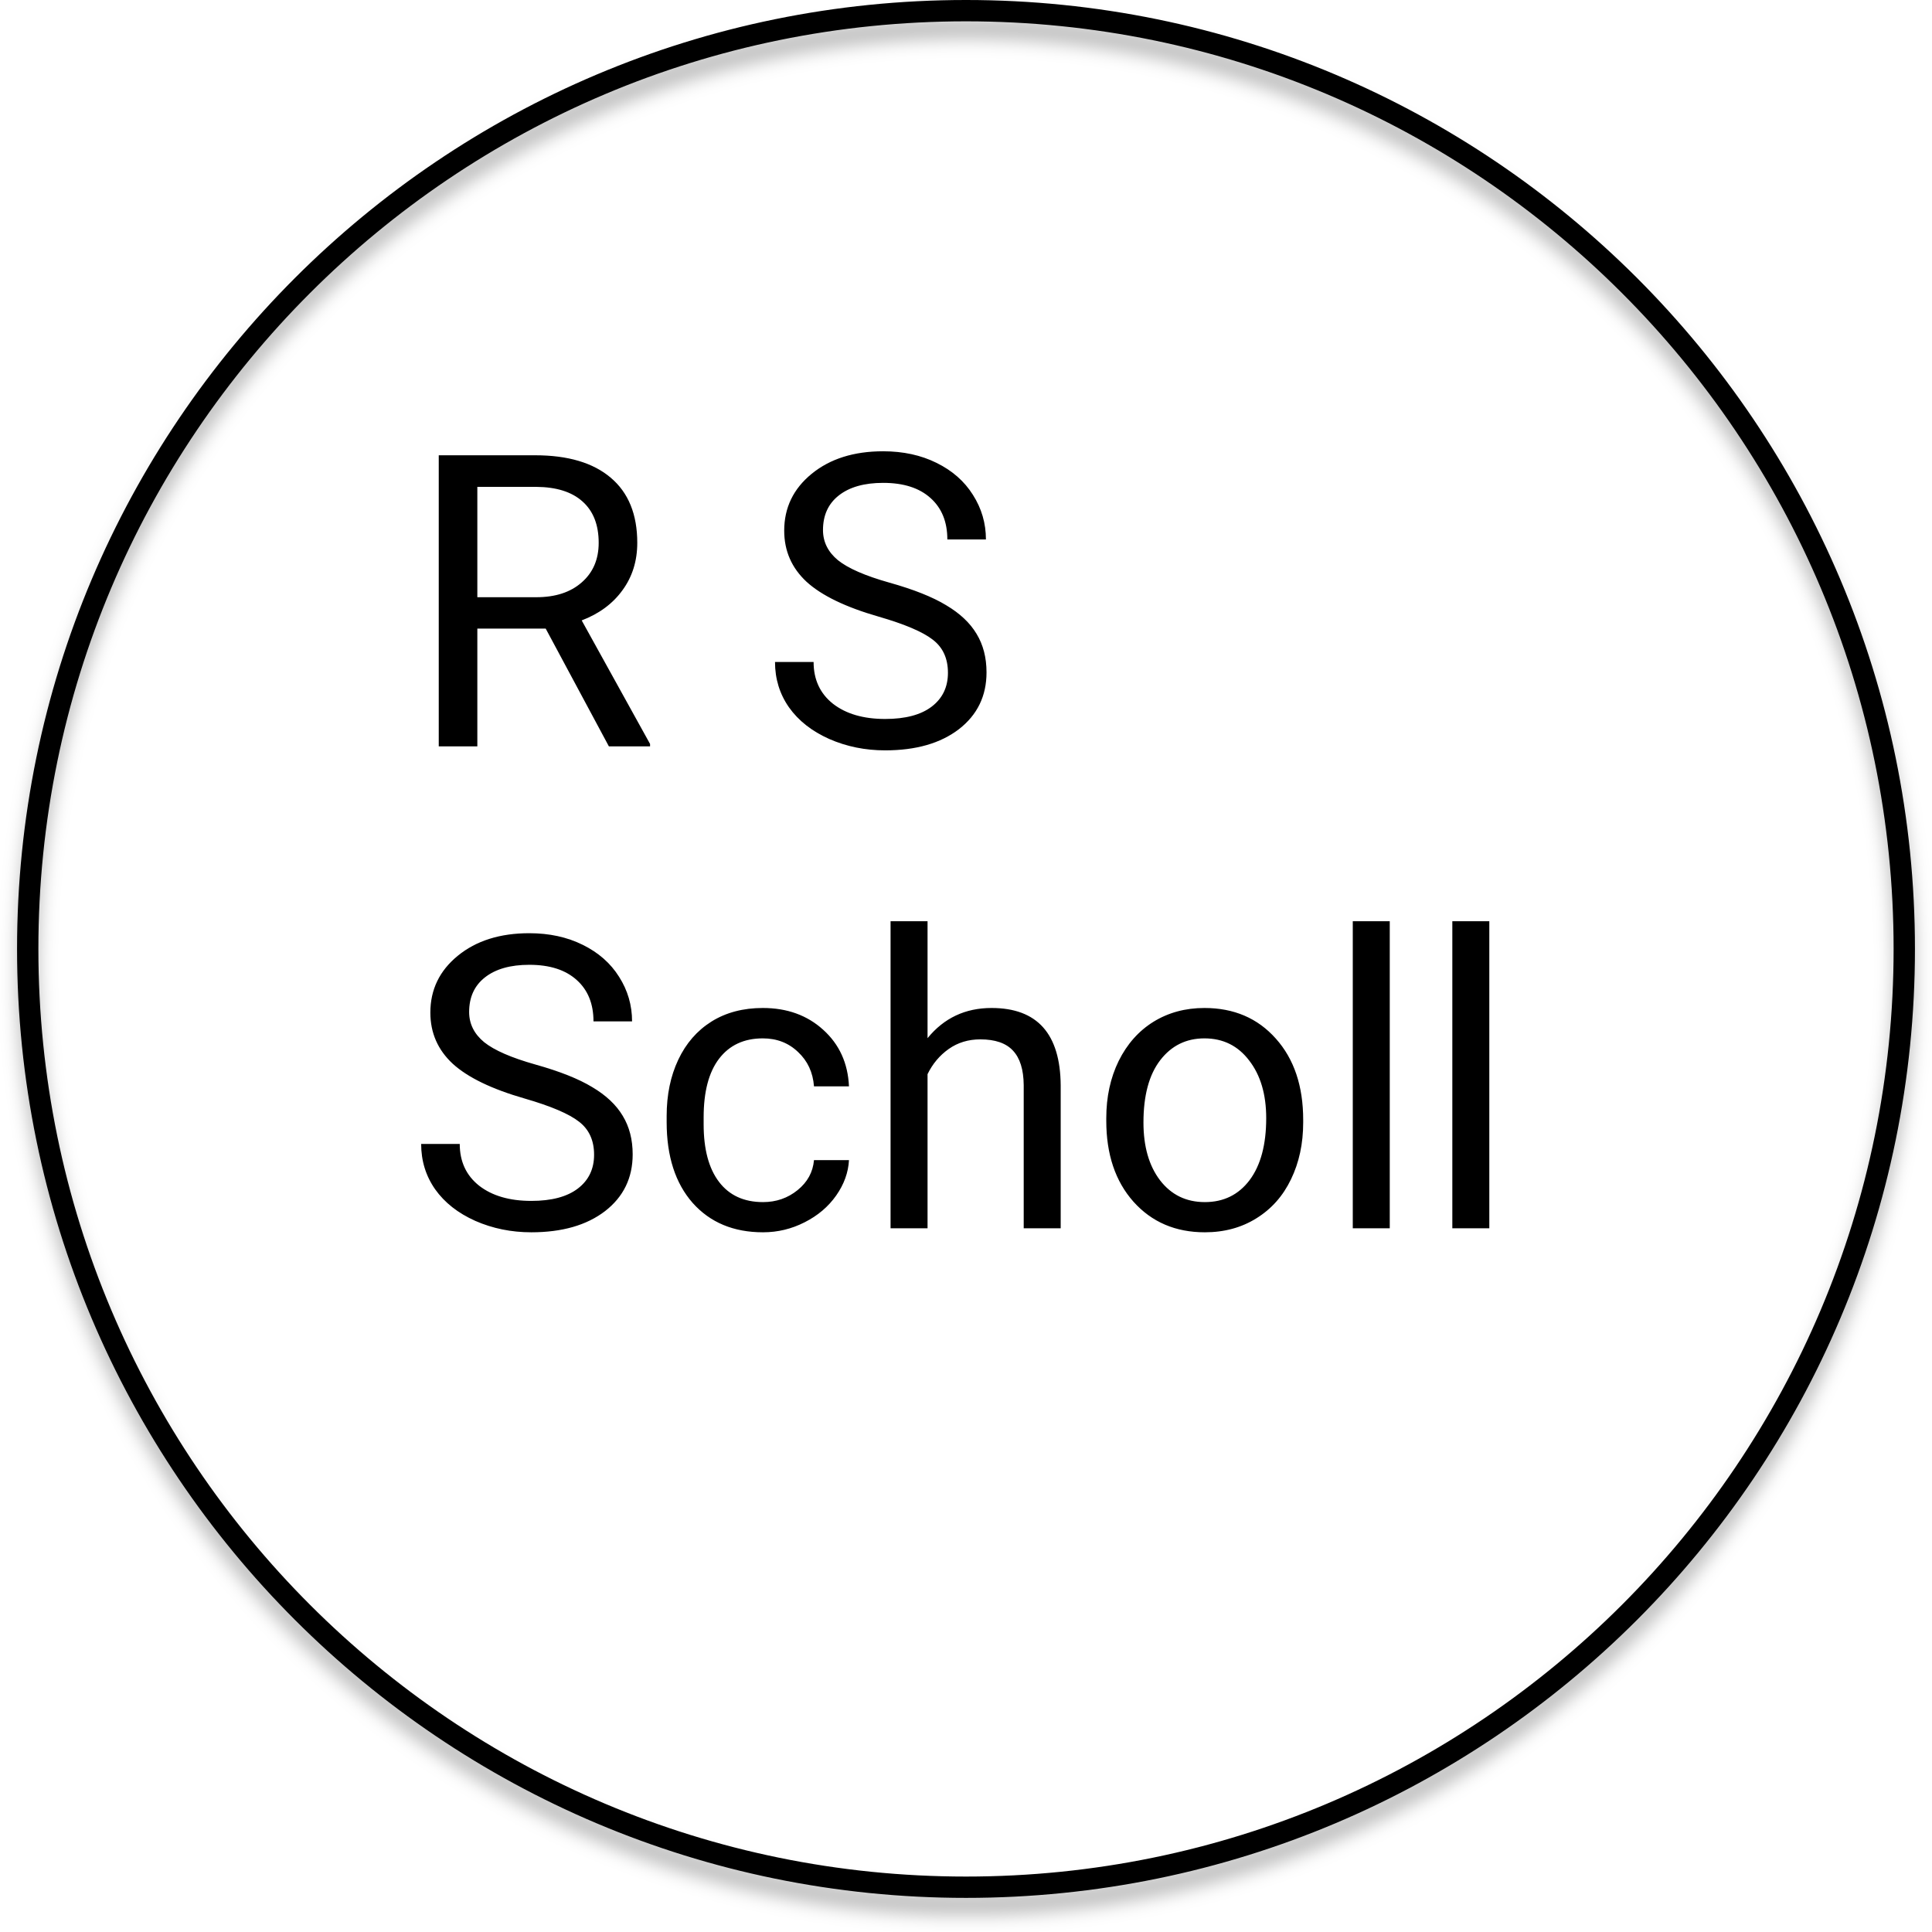
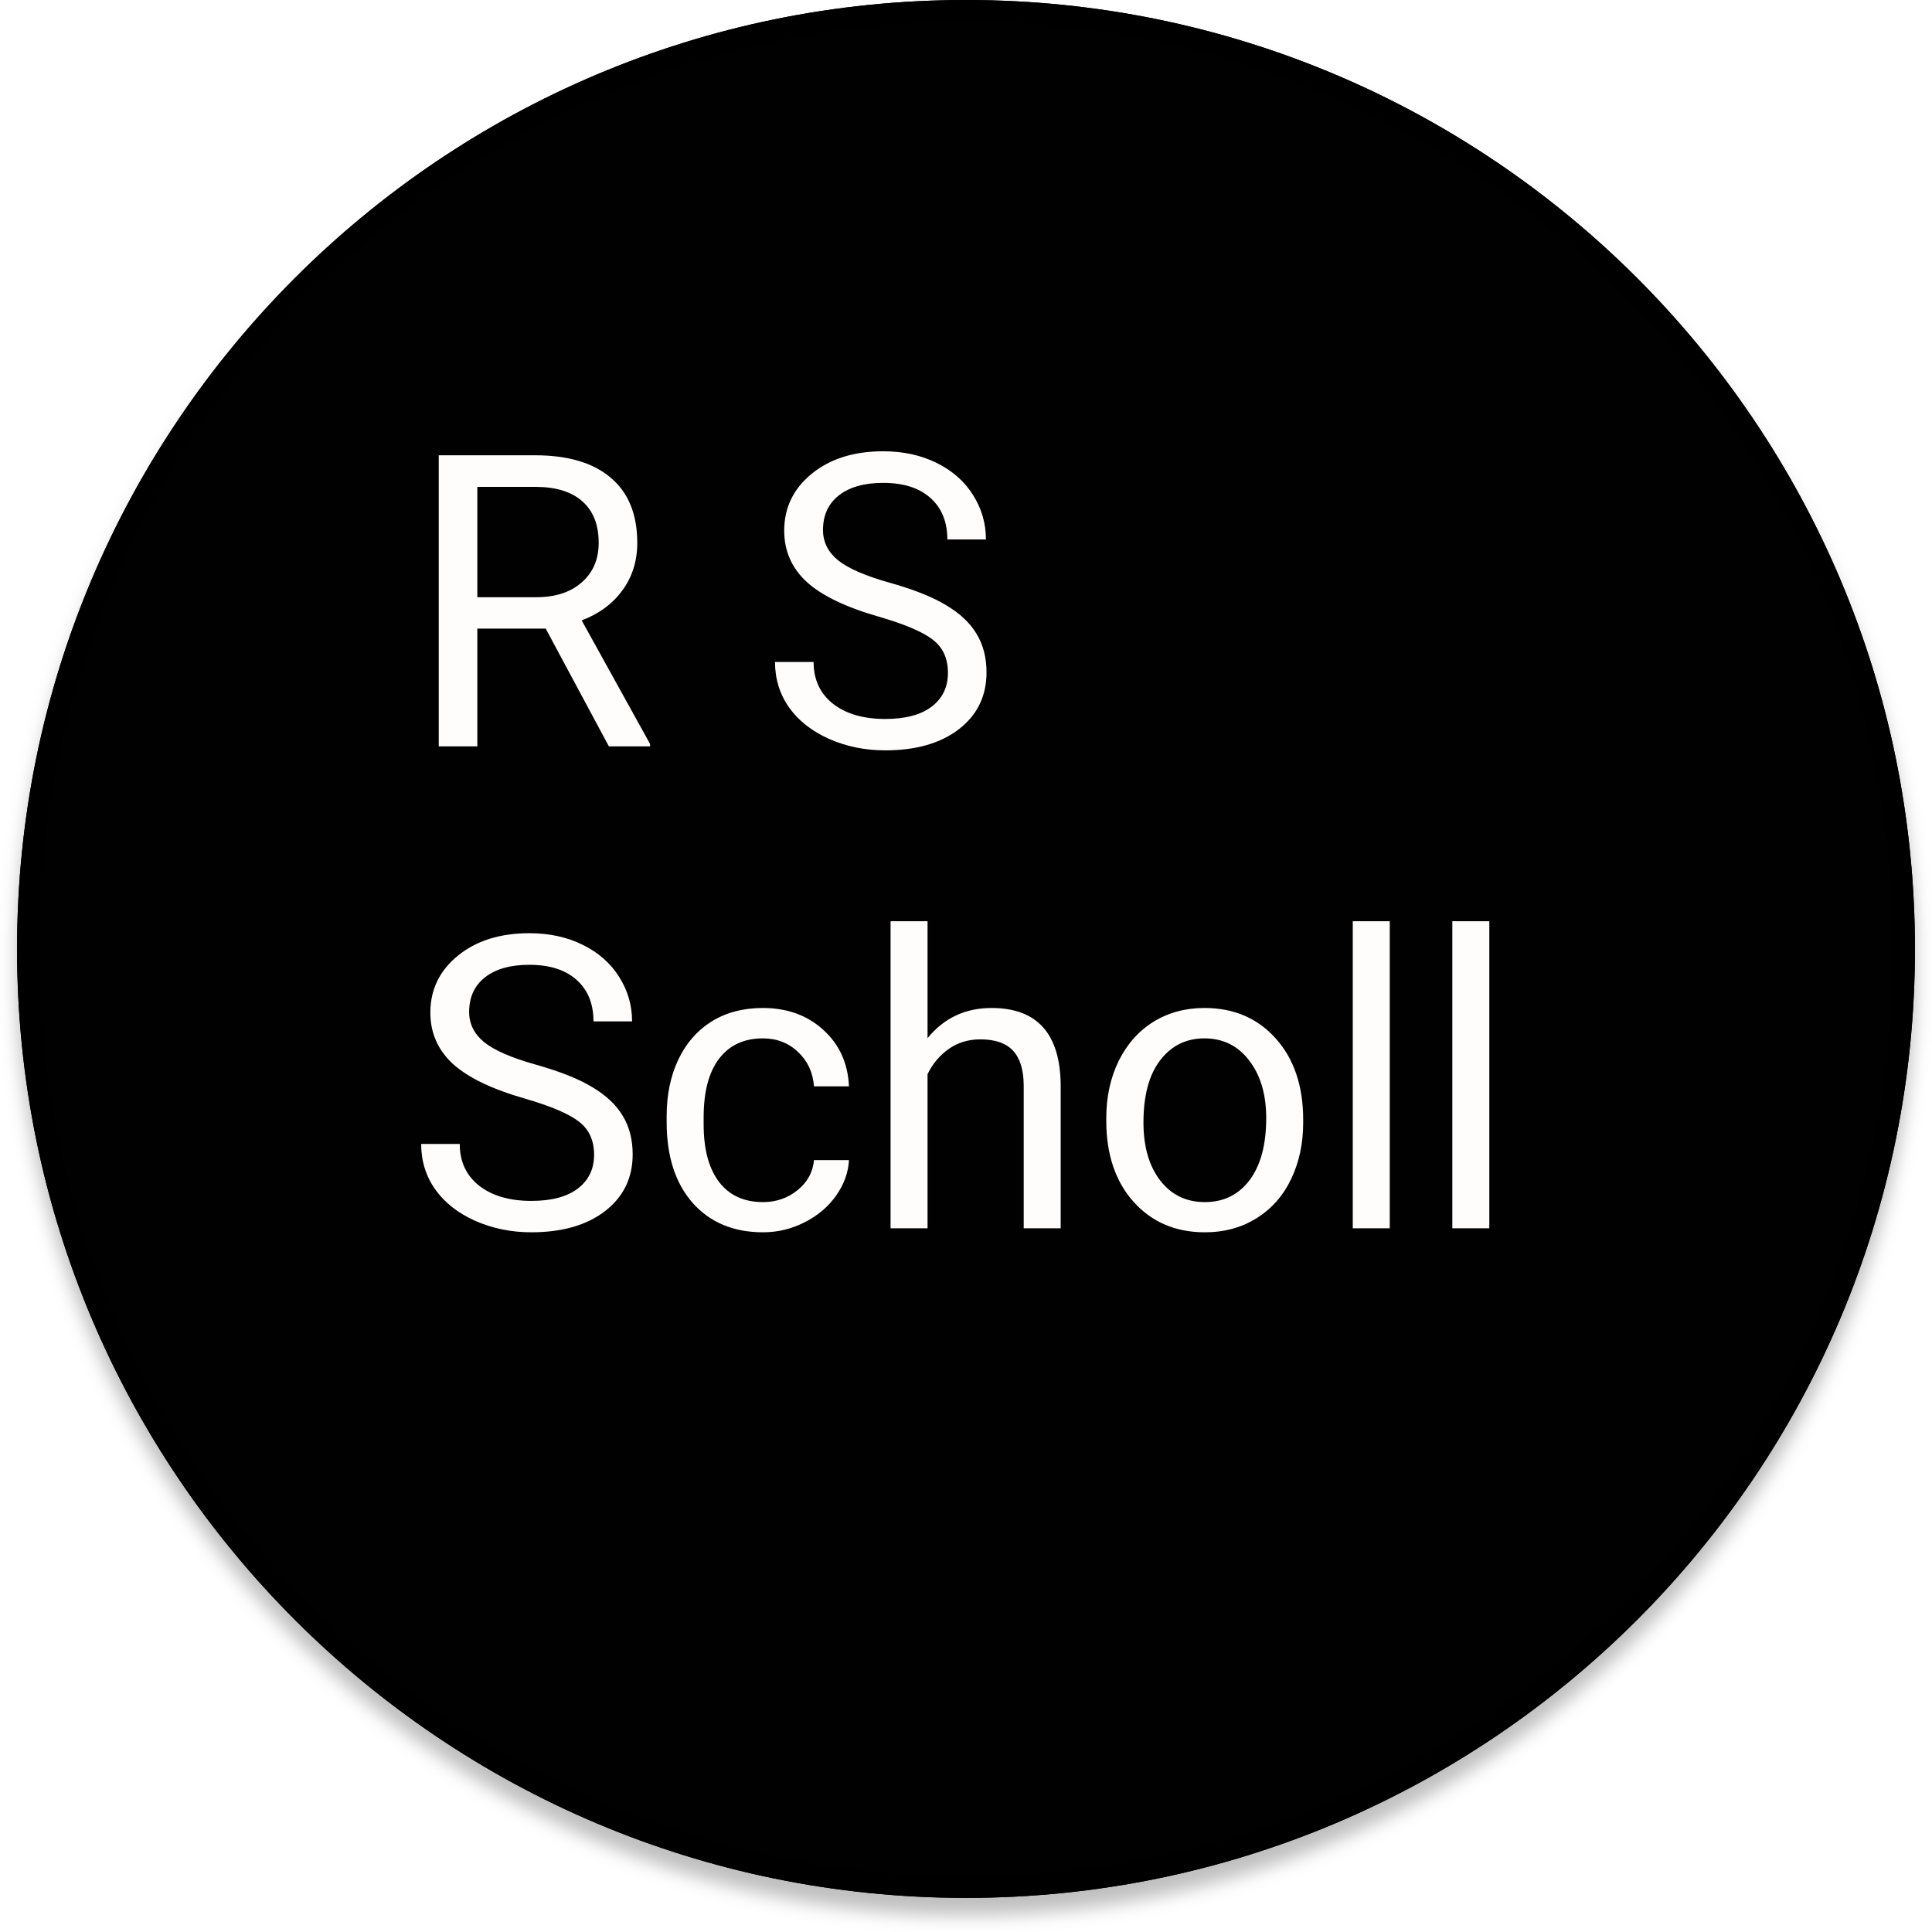
<svg xmlns="http://www.w3.org/2000/svg" width="453" height="453" viewBox="0 0 453 453" fill="none">
  <g filter="url(#filter0_d)">
+     <circle cx="226.5" cy="222.5" r="222.5" fill="#010101" />
    <circle cx="226.5" cy="222.5" r="220" stroke="black" stroke-width="5" />
  </g>
-   <path d="M127.953 147.391H111.922V175H102.875V106.75H125.469C133.156 106.75 139.062 108.5 143.188 112C147.344 115.5 149.422 120.594 149.422 127.281C149.422 131.531 148.266 135.234 145.953 138.391C143.672 141.547 140.484 143.906 136.391 145.469L152.422 174.438V175H142.766L127.953 147.391ZM111.922 140.031H125.75C130.219 140.031 133.766 138.875 136.391 136.562C139.047 134.25 140.375 131.156 140.375 127.281C140.375 123.062 139.109 119.828 136.578 117.578C134.078 115.328 130.453 114.188 125.703 114.156H111.922V140.031ZM206 144.578C198.281 142.359 192.656 139.641 189.125 136.422C185.625 133.172 183.875 129.172 183.875 124.422C183.875 119.047 186.016 114.609 190.297 111.109C194.609 107.578 200.203 105.812 207.078 105.812C211.766 105.812 215.938 106.719 219.594 108.531C223.281 110.344 226.125 112.844 228.125 116.031C230.156 119.219 231.172 122.703 231.172 126.484H222.125C222.125 122.359 220.812 119.125 218.188 116.781C215.562 114.406 211.859 113.219 207.078 113.219C202.641 113.219 199.172 114.203 196.672 116.172C194.203 118.109 192.969 120.812 192.969 124.281C192.969 127.062 194.141 129.422 196.484 131.359C198.859 133.266 202.875 135.016 208.531 136.609C214.219 138.203 218.656 139.969 221.844 141.906C225.062 143.812 227.438 146.047 228.969 148.609C230.531 151.172 231.312 154.188 231.312 157.656C231.312 163.188 229.156 167.625 224.844 170.969C220.531 174.281 214.766 175.938 207.547 175.938C202.859 175.938 198.484 175.047 194.422 173.266C190.359 171.453 187.219 168.984 185 165.859C182.812 162.734 181.719 159.188 181.719 155.219H190.766C190.766 159.344 192.281 162.609 195.312 165.016C198.375 167.391 202.453 168.578 207.547 168.578C212.297 168.578 215.938 167.609 218.469 165.672C221 163.734 222.266 161.094 222.266 157.75C222.266 154.406 221.094 151.828 218.75 150.016C216.406 148.172 212.156 146.359 206 144.578ZM123.031 257.578C115.312 255.359 109.688 252.641 106.156 249.422C102.656 246.172 100.906 242.172 100.906 237.422C100.906 232.047 103.047 227.609 107.328 224.109C111.641 220.578 117.234 218.812 124.109 218.812C128.797 218.812 132.969 219.719 136.625 221.531C140.312 223.344 143.156 225.844 145.156 229.031C147.188 232.219 148.203 235.703 148.203 239.484H139.156C139.156 235.359 137.844 232.125 135.219 229.781C132.594 227.406 128.891 226.219 124.109 226.219C119.672 226.219 116.203 227.203 113.703 229.172C111.234 231.109 110 233.812 110 237.281C110 240.062 111.172 242.422 113.516 244.359C115.891 246.266 119.906 248.016 125.562 249.609C131.25 251.203 135.688 252.969 138.875 254.906C142.094 256.812 144.469 259.047 146 261.609C147.562 264.172 148.344 267.188 148.344 270.656C148.344 276.188 146.188 280.625 141.875 283.969C137.562 287.281 131.797 288.938 124.578 288.938C119.891 288.938 115.516 288.047 111.453 286.266C107.391 284.453 104.25 281.984 102.031 278.859C99.844 275.734 98.75 272.188 98.75 268.219H107.797C107.797 272.344 109.312 275.609 112.344 278.016C115.406 280.391 119.484 281.578 124.578 281.578C129.328 281.578 132.969 280.609 135.5 278.672C138.031 276.734 139.297 274.094 139.297 270.75C139.297 267.406 138.125 264.828 135.781 263.016C133.438 261.172 129.188 259.359 123.031 257.578ZM178.906 281.859C182 281.859 184.703 280.922 187.016 279.047C189.328 277.172 190.609 274.828 190.859 272.016H199.062C198.906 274.922 197.906 277.688 196.062 280.312C194.219 282.938 191.75 285.031 188.656 286.594C185.594 288.156 182.344 288.938 178.906 288.938C172 288.938 166.5 286.641 162.406 282.047C158.344 277.422 156.312 271.109 156.312 263.109V261.656C156.312 256.719 157.219 252.328 159.031 248.484C160.844 244.641 163.438 241.656 166.812 239.531C170.219 237.406 174.234 236.344 178.859 236.344C184.547 236.344 189.266 238.047 193.016 241.453C196.797 244.859 198.812 249.281 199.062 254.719H190.859C190.609 251.438 189.359 248.75 187.109 246.656C184.891 244.531 182.141 243.469 178.859 243.469C174.453 243.469 171.031 245.062 168.594 248.25C166.188 251.406 164.984 255.984 164.984 261.984V263.625C164.984 269.469 166.188 273.969 168.594 277.125C171 280.281 174.438 281.859 178.906 281.859ZM217.484 243.422C221.328 238.703 226.328 236.344 232.484 236.344C243.203 236.344 248.609 242.391 248.703 254.484V288H240.031V254.438C240 250.781 239.156 248.078 237.5 246.328C235.875 244.578 233.328 243.703 229.859 243.703C227.047 243.703 224.578 244.453 222.453 245.953C220.328 247.453 218.672 249.422 217.484 251.859V288H208.812V216H217.484V243.422ZM259.391 262.172C259.391 257.203 260.359 252.734 262.297 248.766C264.266 244.797 266.984 241.734 270.453 239.578C273.953 237.422 277.938 236.344 282.406 236.344C289.312 236.344 294.891 238.734 299.141 243.516C303.422 248.297 305.562 254.656 305.562 262.594V263.203C305.562 268.141 304.609 272.578 302.703 276.516C300.828 280.422 298.125 283.469 294.594 285.656C291.094 287.844 287.062 288.938 282.5 288.938C275.625 288.938 270.047 286.547 265.766 281.766C261.516 276.984 259.391 270.656 259.391 262.781V262.172ZM268.109 263.203C268.109 268.828 269.406 273.344 272 276.75C274.625 280.156 278.125 281.859 282.5 281.859C286.906 281.859 290.406 280.141 293 276.703C295.594 273.234 296.891 268.391 296.891 262.172C296.891 256.609 295.562 252.109 292.906 248.672C290.281 245.203 286.781 243.469 282.406 243.469C278.125 243.469 274.672 245.172 272.047 248.578C269.422 251.984 268.109 256.859 268.109 263.203ZM325.859 288H317.188V216H325.859V288ZM349.203 288H340.531V216H349.203V288Z" fill="black" />
+   <path d="M127.953 147.391H111.922V175H102.875V106.75H125.469C133.156 106.75 139.062 108.5 143.188 112C147.344 115.5 149.422 120.594 149.422 127.281C149.422 131.531 148.266 135.234 145.953 138.391C143.672 141.547 140.484 143.906 136.391 145.469L152.422 174.438V175H142.766L127.953 147.391ZM111.922 140.031H125.75C130.219 140.031 133.766 138.875 136.391 136.562C139.047 134.25 140.375 131.156 140.375 127.281C140.375 123.062 139.109 119.828 136.578 117.578C134.078 115.328 130.453 114.188 125.703 114.156H111.922V140.031ZM206 144.578C198.281 142.359 192.656 139.641 189.125 136.422C185.625 133.172 183.875 129.172 183.875 124.422C183.875 119.047 186.016 114.609 190.297 111.109C194.609 107.578 200.203 105.812 207.078 105.812C211.766 105.812 215.938 106.719 219.594 108.531C223.281 110.344 226.125 112.844 228.125 116.031C230.156 119.219 231.172 122.703 231.172 126.484H222.125C222.125 122.359 220.812 119.125 218.188 116.781C215.562 114.406 211.859 113.219 207.078 113.219C202.641 113.219 199.172 114.203 196.672 116.172C194.203 118.109 192.969 120.812 192.969 124.281C192.969 127.062 194.141 129.422 196.484 131.359C198.859 133.266 202.875 135.016 208.531 136.609C214.219 138.203 218.656 139.969 221.844 141.906C225.062 143.812 227.438 146.047 228.969 148.609C230.531 151.172 231.312 154.188 231.312 157.656C231.312 163.188 229.156 167.625 224.844 170.969C220.531 174.281 214.766 175.938 207.547 175.938C202.859 175.938 198.484 175.047 194.422 173.266C190.359 171.453 187.219 168.984 185 165.859C182.812 162.734 181.719 159.188 181.719 155.219H190.766C190.766 159.344 192.281 162.609 195.312 165.016C198.375 167.391 202.453 168.578 207.547 168.578C212.297 168.578 215.938 167.609 218.469 165.672C221 163.734 222.266 161.094 222.266 157.75C222.266 154.406 221.094 151.828 218.75 150.016C216.406 148.172 212.156 146.359 206 144.578ZM123.031 257.578C115.312 255.359 109.688 252.641 106.156 249.422C102.656 246.172 100.906 242.172 100.906 237.422C100.906 232.047 103.047 227.609 107.328 224.109C111.641 220.578 117.234 218.812 124.109 218.812C128.797 218.812 132.969 219.719 136.625 221.531C140.312 223.344 143.156 225.844 145.156 229.031C147.188 232.219 148.203 235.703 148.203 239.484H139.156C139.156 235.359 137.844 232.125 135.219 229.781C132.594 227.406 128.891 226.219 124.109 226.219C119.672 226.219 116.203 227.203 113.703 229.172C111.234 231.109 110 233.812 110 237.281C110 240.062 111.172 242.422 113.516 244.359C115.891 246.266 119.906 248.016 125.562 249.609C131.25 251.203 135.688 252.969 138.875 254.906C142.094 256.812 144.469 259.047 146 261.609C147.562 264.172 148.344 267.188 148.344 270.656C148.344 276.188 146.188 280.625 141.875 283.969C137.562 287.281 131.797 288.938 124.578 288.938C119.891 288.938 115.516 288.047 111.453 286.266C107.391 284.453 104.25 281.984 102.031 278.859C99.844 275.734 98.75 272.188 98.75 268.219H107.797C107.797 272.344 109.312 275.609 112.344 278.016C115.406 280.391 119.484 281.578 124.578 281.578C129.328 281.578 132.969 280.609 135.5 278.672C138.031 276.734 139.297 274.094 139.297 270.75C139.297 267.406 138.125 264.828 135.781 263.016C133.438 261.172 129.188 259.359 123.031 257.578ZM178.906 281.859C182 281.859 184.703 280.922 187.016 279.047C189.328 277.172 190.609 274.828 190.859 272.016H199.062C198.906 274.922 197.906 277.688 196.062 280.312C194.219 282.938 191.75 285.031 188.656 286.594C185.594 288.156 182.344 288.938 178.906 288.938C172 288.938 166.5 286.641 162.406 282.047C158.344 277.422 156.312 271.109 156.312 263.109V261.656C156.312 256.719 157.219 252.328 159.031 248.484C160.844 244.641 163.438 241.656 166.812 239.531C170.219 237.406 174.234 236.344 178.859 236.344C184.547 236.344 189.266 238.047 193.016 241.453C196.797 244.859 198.812 249.281 199.062 254.719H190.859C190.609 251.438 189.359 248.75 187.109 246.656C184.891 244.531 182.141 243.469 178.859 243.469C174.453 243.469 171.031 245.062 168.594 248.25C166.188 251.406 164.984 255.984 164.984 261.984V263.625C164.984 269.469 166.188 273.969 168.594 277.125C171 280.281 174.438 281.859 178.906 281.859ZM217.484 243.422C221.328 238.703 226.328 236.344 232.484 236.344C243.203 236.344 248.609 242.391 248.703 254.484V288H240.031V254.438C240 250.781 239.156 248.078 237.5 246.328C235.875 244.578 233.328 243.703 229.859 243.703C227.047 243.703 224.578 244.453 222.453 245.953C220.328 247.453 218.672 249.422 217.484 251.859V288H208.812V216H217.484V243.422ZM259.391 262.172C259.391 257.203 260.359 252.734 262.297 248.766C264.266 244.797 266.984 241.734 270.453 239.578C273.953 237.422 277.938 236.344 282.406 236.344C289.312 236.344 294.891 238.734 299.141 243.516C303.422 248.297 305.562 254.656 305.562 262.594V263.203C305.562 268.141 304.609 272.578 302.703 276.516C300.828 280.422 298.125 283.469 294.594 285.656C291.094 287.844 287.062 288.938 282.5 288.938C275.625 288.938 270.047 286.547 265.766 281.766C261.516 276.984 259.391 270.656 259.391 262.781V262.172ZM268.109 263.203C268.109 268.828 269.406 273.344 272 276.75C274.625 280.156 278.125 281.859 282.5 281.859C286.906 281.859 290.406 280.141 293 276.703C295.594 273.234 296.891 268.391 296.891 262.172C296.891 256.609 295.562 252.109 292.906 248.672C290.281 245.203 286.781 243.469 282.406 243.469C278.125 243.469 274.672 245.172 272.047 248.578C269.422 251.984 268.109 256.859 268.109 263.203ZM325.859 288H317.188V216H325.859V288ZM349.203 288H340.531V216H349.203V288Z" fill="#FFFCFC" />
  <defs>
    <filter id="filter0_d" x="0" y="0" width="453" height="453" filterUnits="userSpaceOnUse" color-interpolation-filters="sRGB">
      <feFlood flood-opacity="0" result="BackgroundImageFix" />
      <feColorMatrix in="SourceAlpha" type="matrix" values="0 0 0 0 0 0 0 0 0 0 0 0 0 0 0 0 0 0 127 0" />
      <feOffset dy="4" />
      <feGaussianBlur stdDeviation="2" />
      <feColorMatrix type="matrix" values="0 0 0 0 0 0 0 0 0 0 0 0 0 0 0 0 0 0 0.25 0" />
      <feBlend mode="normal" in2="BackgroundImageFix" result="effect1_dropShadow" />
      <feBlend mode="normal" in="SourceGraphic" in2="effect1_dropShadow" result="shape" />
    </filter>
  </defs>
</svg>
